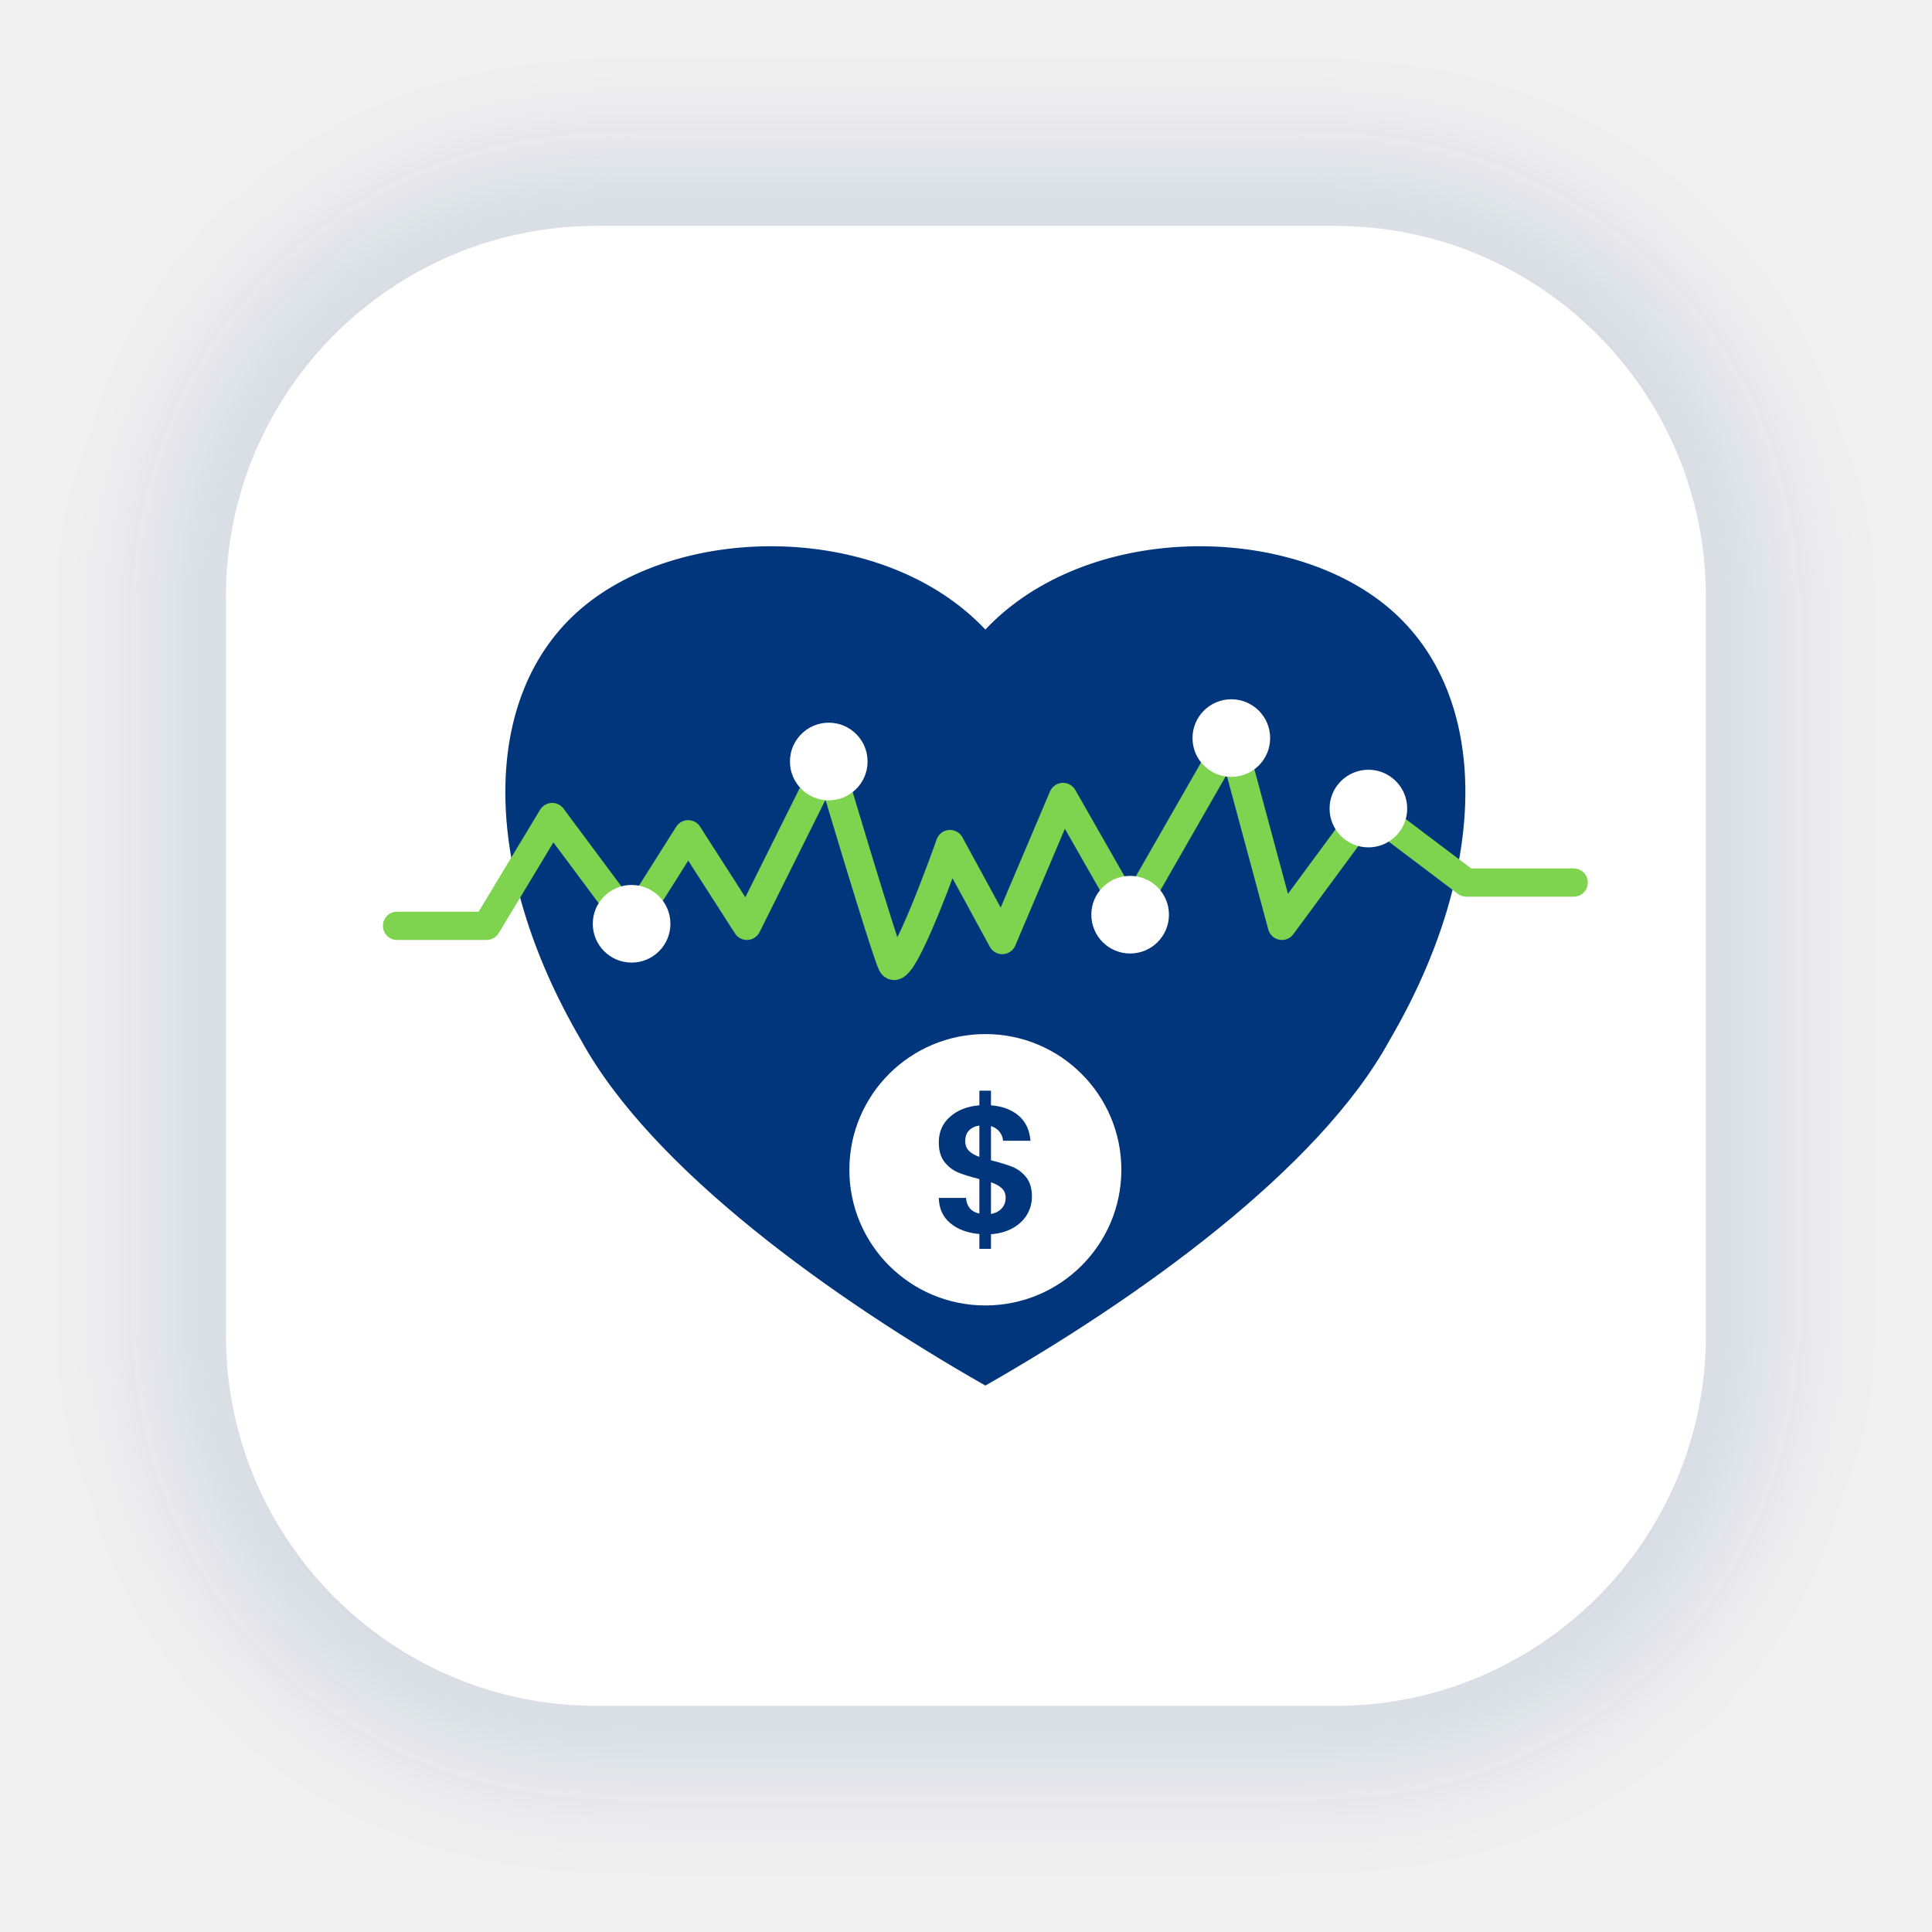
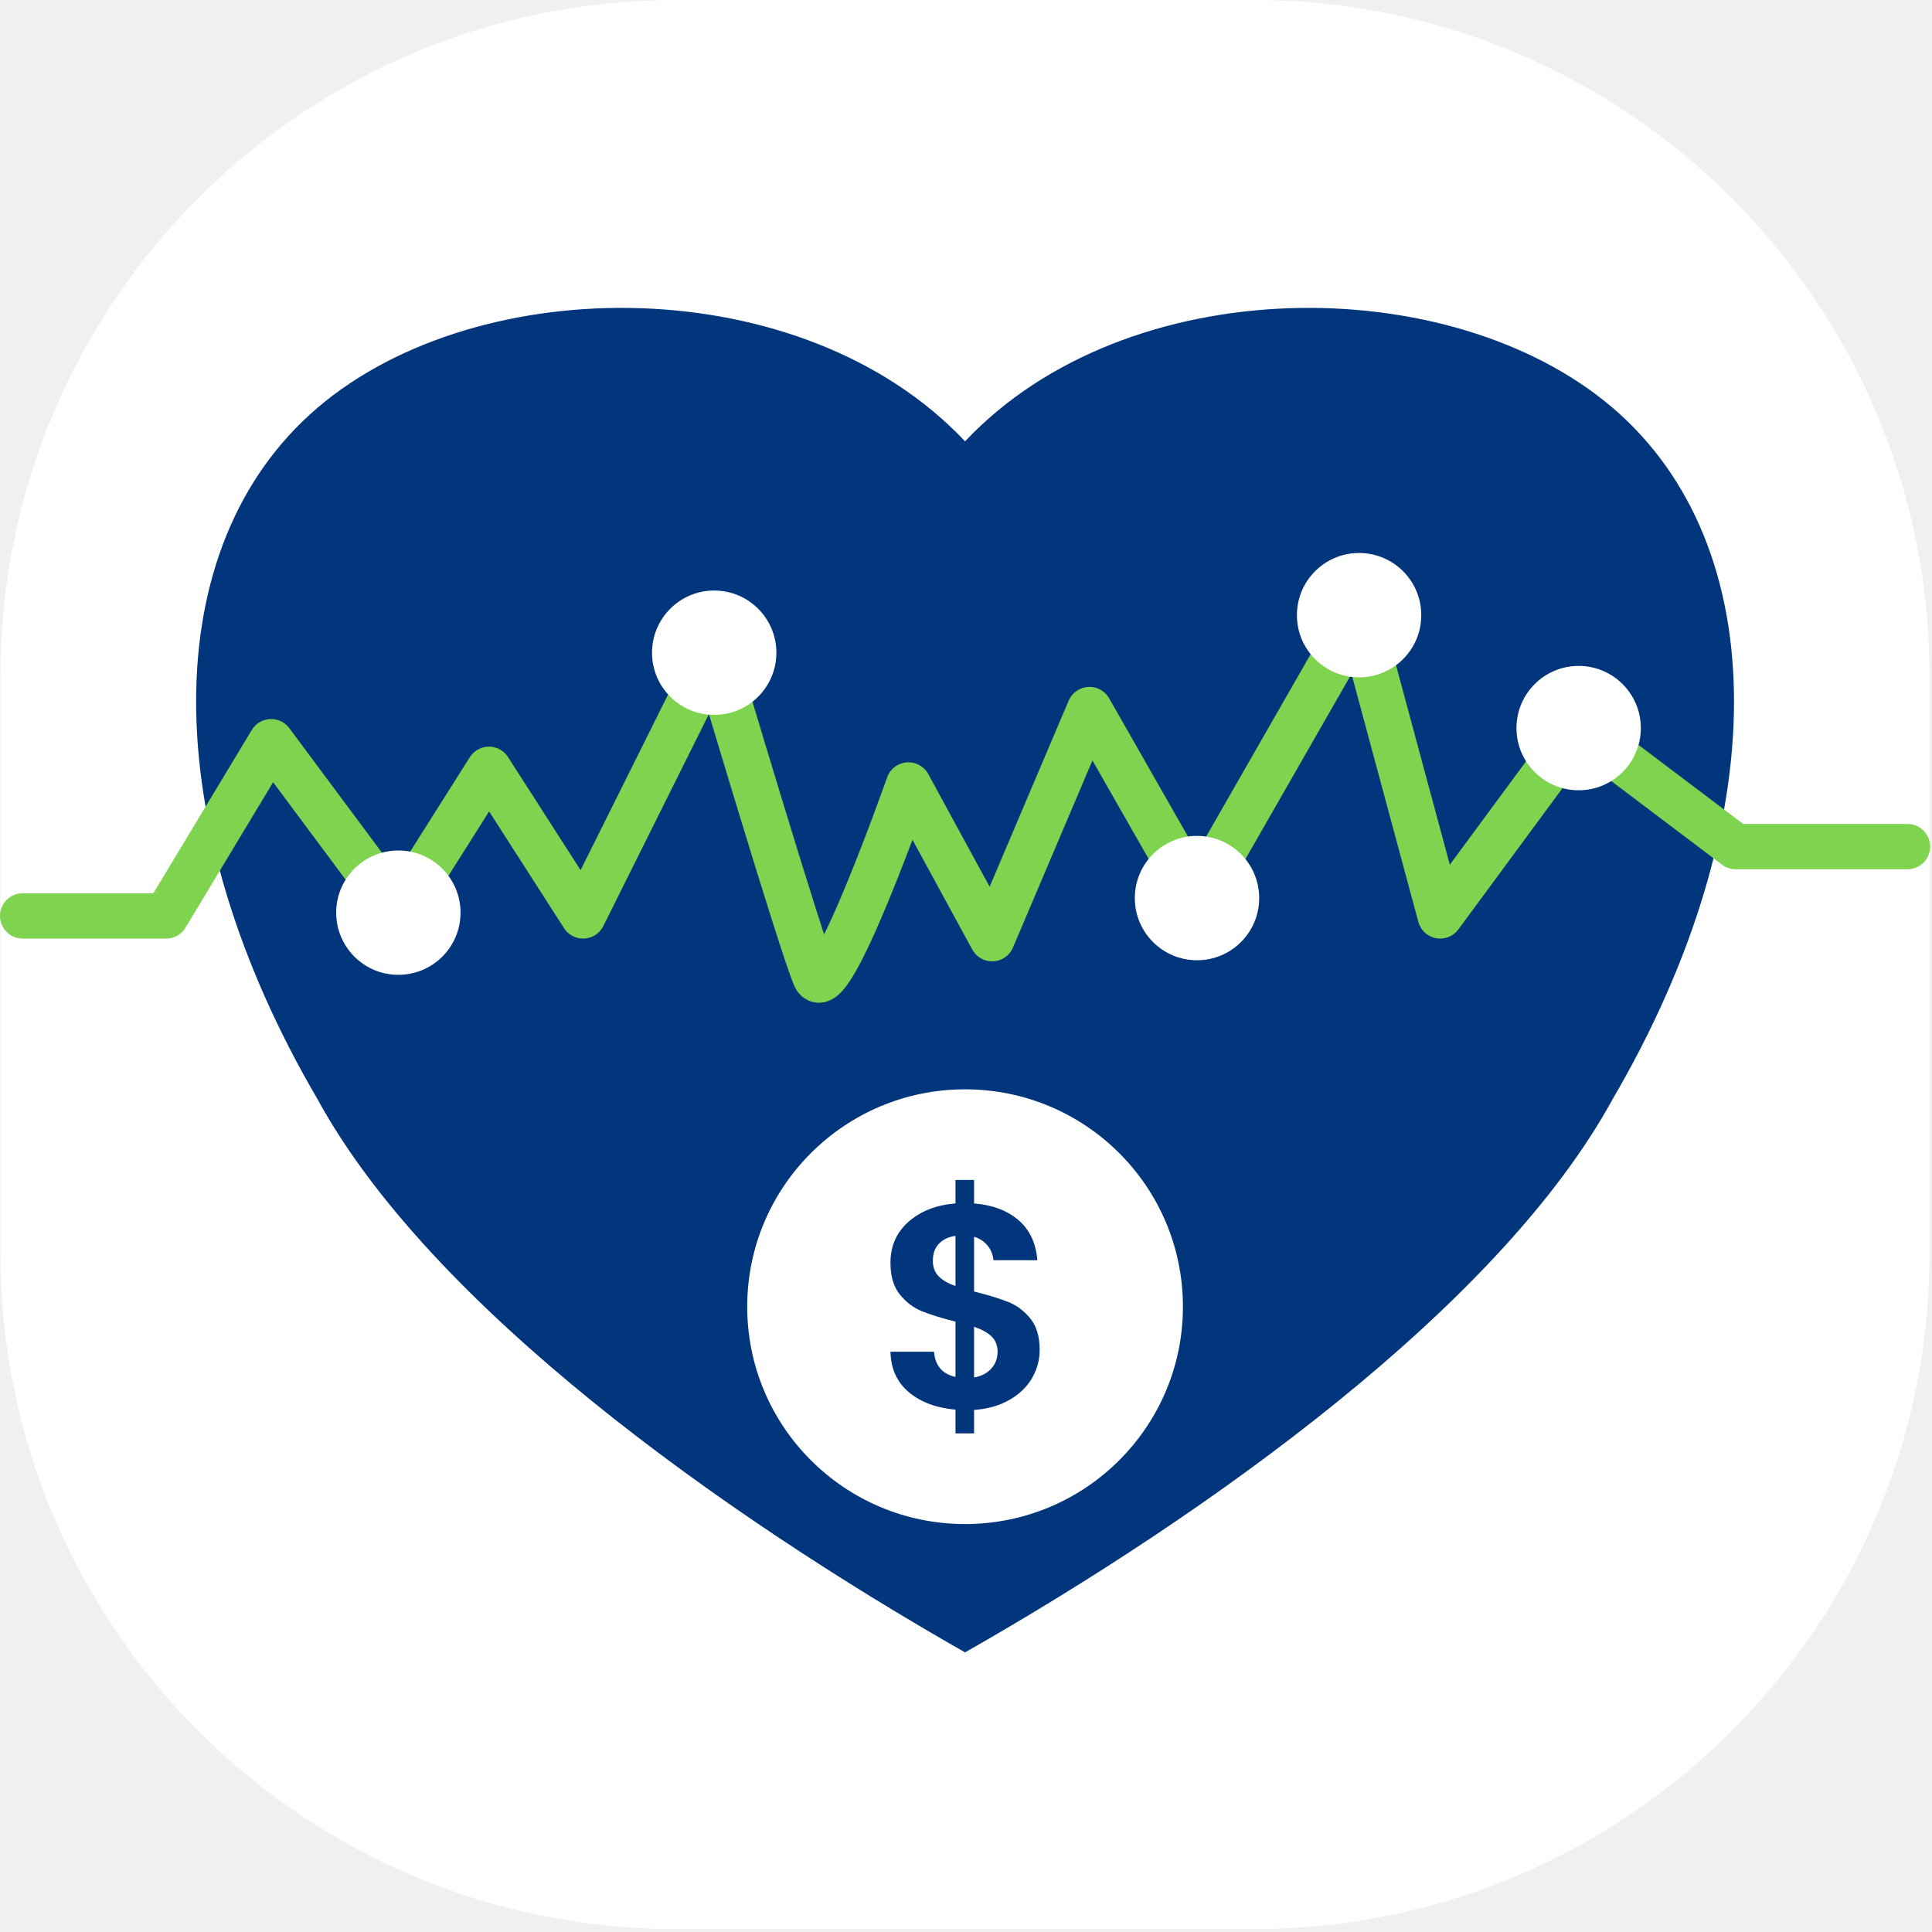
- <svg xmlns="http://www.w3.org/2000/svg" width="100%" height="100%" viewBox="0 0 494 494" version="1.1" xml:space="preserve" style="fill-rule:evenodd;clip-rule:evenodd;stroke-linejoin:round;stroke-miterlimit:0.73;">
+ <svg xmlns="http://www.w3.org/2000/svg" width="100%" height="100%" viewBox="0 0 379 379" version="1.1" xml:space="preserve" style="fill-rule:evenodd;clip-rule:evenodd;stroke-linejoin:round;stroke-miterlimit:0.73;">
  <g>
    <g>
-       <g style="filter:url(#_Effect1);">
-         <path d="M435.953,152.488L435.953,341.465C435.953,393.614 393.614,435.953 341.465,435.953L152.488,435.953C100.339,435.953 58,393.614 58,341.465L58,152.488C58,100.339 100.339,58 152.488,58L341.465,58C393.614,58 435.953,100.339 435.953,152.488Z" style="fill:none;stroke:rgb(1,55,125);stroke-opacity:0.2;stroke-width:20px;" />
+       <path d="M378.28,132.516L378.28,245.902C378.28,318.911 319.006,378.185 245.997,378.185L132.611,378.185C59.602,378.185 0.327,318.911 0.327,245.902L0.327,132.516C0.327,59.507 59.602,0.232 132.611,0.232L245.997,0.232C319.006,0.232 378.28,59.507 378.28,132.516Z" style="fill:white;stroke:white;stroke-width:0.46px;" />
+       <g>
+         <path d="M189.316,86.576C221.073,52.859 284.586,52.859 316.343,79.988C348.101,107.117 348.101,161.375 316.343,215.633C294.113,256.326 236.951,297.02 189.316,324.149C141.681,297.02 84.519,256.326 62.29,215.633C30.533,161.375 30.533,107.117 62.29,79.988C94.046,52.859 157.56,52.859 189.316,86.576Z" style="fill:none;stroke:white;stroke-width:20.96px;stroke-linecap:round;stroke-miterlimit:0.349;" />
+         <path d="M189.316,86.576C221.073,52.859 284.586,52.859 316.343,79.988C348.101,107.117 348.101,161.375 316.343,215.633C294.113,256.326 236.951,297.02 189.316,324.149C141.681,297.02 84.519,256.326 62.29,215.633C30.533,161.375 30.533,107.117 62.29,79.988C94.046,52.859 157.56,52.859 189.316,86.576Z" style="fill:rgb(1,54,124);" />
+         <path d="M4.441,179.679L32.589,179.679L53.192,145.496L78.147,179.036L95.919,150.911L114.382,179.679L140.106,128.042C140.106,128.042 157.062,185.133 159.889,191.622C162.715,198.111 178.205,153.986 178.205,153.986L194.627,184.145L213.723,139.19L234.815,176.176L266.612,120.677L282.521,179.679L309.683,142.829L340.483,166.079L374.192,166.079" style="fill:none;stroke:rgb(126,211,79);stroke-width:8.88px;stroke-linecap:round;stroke-miterlimit:0.349;" />
+         <ellipse cx="189.317" cy="256.333" rx="42.737" ry="42.64" style="fill:white;" />
+         <path d="M203.952,264.828C203.952,266.797 203.449,268.644 202.443,270.367C201.437,272.091 199.956,273.511 198.001,274.628C196.046,275.746 193.739,276.399 191.082,276.589L191.082,281.191L187.437,281.191L187.437,276.532C183.641,276.191 180.585,275.045 178.269,273.094C175.953,271.144 174.758,268.502 174.682,265.168L183.223,265.168C183.451,267.896 184.856,269.543 187.437,270.112L187.437,259.259C184.704,258.578 182.502,257.896 180.832,257.214C179.161,256.532 177.719,255.434 176.504,253.919C175.289,252.404 174.682,250.339 174.682,247.726C174.682,244.43 175.868,241.741 178.241,239.658C180.613,237.574 183.679,236.381 187.437,236.078L187.437,231.476L191.082,231.476L191.082,236.078C194.726,236.381 197.64,237.48 199.823,239.374C202.006,241.267 203.23,243.881 203.496,247.214L194.897,247.214C194.783,246.116 194.394,245.159 193.73,244.345C193.066,243.531 192.183,242.953 191.082,242.612L191.082,253.351C193.929,254.07 196.179,254.761 197.83,255.424C199.481,256.087 200.915,257.167 202.129,258.663C203.344,260.159 203.952,262.214 203.952,264.828ZM182.996,247.328C182.996,248.578 183.375,249.591 184.135,250.368C184.894,251.144 185.995,251.779 187.437,252.271L187.437,242.442C186.071,242.631 184.989,243.142 184.192,243.976C183.394,244.809 182.996,245.926 182.996,247.328ZM191.082,270.225C192.525,269.96 193.654,269.373 194.47,268.464C195.286,267.555 195.695,266.456 195.695,265.168C195.695,263.918 195.296,262.915 194.499,262.157C193.701,261.4 192.563,260.775 191.082,260.282L191.082,270.225Z" style="fill:rgb(1,54,124);fill-rule:nonzero;" />
+         <circle cx="140.106" cy="128.042" r="12.198" style="fill:white;" />
+         <circle cx="234.815" cy="176.176" r="12.198" style="fill:white;" />
+         <circle cx="266.612" cy="120.677" r="12.198" style="fill:white;" />
+         <circle cx="78.147" cy="179.036" r="12.198" style="fill:white;" />
+         <circle cx="309.683" cy="142.829" r="12.198" style="fill:white;" />
      </g>
-       <path d="M435.953,152.488L435.953,341.465C435.953,393.614 393.614,435.953 341.465,435.953L152.488,435.953C100.339,435.953 58,393.614 58,341.465L58,152.488C58,100.339 100.339,58 152.488,58L341.465,58C393.614,58 435.953,100.339 435.953,152.488Z" style="fill:white;stroke:white;stroke-width:0.46px;" />
-       <path d="M251.949,160.974C277.789,133.54 329.467,133.54 355.306,155.614C381.147,177.688 381.147,221.836 355.306,265.983C337.219,299.094 290.708,332.205 251.949,354.279C213.19,332.205 166.68,299.094 148.592,265.983C122.753,221.836 122.753,177.688 148.592,155.614C174.432,133.54 226.11,133.54 251.949,160.974Z" style="fill:none;stroke:white;stroke-width:17.05px;stroke-linecap:round;stroke-miterlimit:0.349;" />
-       <path d="M251.949,160.974C277.789,133.54 329.467,133.54 355.306,155.614C381.147,177.688 381.147,221.836 355.306,265.983C337.219,299.094 290.708,332.205 251.949,354.279C213.19,332.205 166.68,299.094 148.592,265.983C122.753,221.836 122.753,177.688 148.592,155.614C174.432,133.54 226.11,133.54 251.949,160.974Z" style="fill:rgb(1,54,124);" />
-       <path d="M101.523,236.729L124.427,236.729L141.19,208.915L161.495,236.205L175.956,213.321L190.978,236.729L211.909,194.713C211.909,194.713 225.706,241.167 228.005,246.446C230.305,251.726 242.909,215.824 242.909,215.824L256.271,240.363L271.808,203.784L288.97,233.879L314.842,188.721L327.786,236.729L349.888,206.745L374.948,225.663L402.376,225.663" style="fill:none;stroke:rgb(126,211,79);stroke-width:7.23px;stroke-linecap:round;stroke-miterlimit:0.349;" />
-       <ellipse cx="251.95" cy="299.1" rx="34.773" ry="34.695" style="fill:white;" />
-       <path d="M263.858,306.011C263.858,307.614 263.448,309.116 262.63,310.518C261.811,311.921 260.607,313.076 259.016,313.986C257.425,314.895 255.548,315.427 253.386,315.581L253.386,319.325L250.421,319.325L250.421,315.534C247.332,315.257 244.845,314.325 242.961,312.737C241.077,311.15 240.104,309.001 240.042,306.288L246.992,306.288C247.177,308.507 248.32,309.848 250.421,310.31L250.421,301.481C248.197,300.926 246.405,300.371 245.046,299.816C243.687,299.261 242.513,298.368 241.524,297.135C240.536,295.902 240.042,294.222 240.042,292.096C240.042,289.415 241.007,287.226 242.938,285.531C244.868,283.836 247.363,282.865 250.421,282.619L250.421,278.874L253.386,278.874L253.386,282.619C256.352,282.865 258.722,283.759 260.499,285.3C262.275,286.841 263.271,288.968 263.487,291.68L256.491,291.68C256.398,290.786 256.081,290.008 255.541,289.345C255,288.683 254.282,288.213 253.386,287.935L253.386,296.673C255.703,297.258 257.533,297.821 258.877,298.36C260.221,298.899 261.387,299.778 262.375,300.995C263.364,302.212 263.858,303.884 263.858,306.011ZM246.807,291.772C246.807,292.789 247.116,293.614 247.733,294.246C248.351,294.877 249.247,295.394 250.421,295.794L250.421,287.796C249.309,287.951 248.428,288.367 247.78,289.045C247.131,289.723 246.807,290.632 246.807,291.772ZM253.386,310.403C254.56,310.187 255.479,309.709 256.143,308.97C256.807,308.23 257.139,307.336 257.139,306.288C257.139,305.271 256.815,304.455 256.166,303.838C255.518,303.222 254.591,302.713 253.386,302.313L253.386,310.403Z" style="fill:rgb(1,54,124);fill-rule:nonzero;" />
-       <circle cx="211.909" cy="194.713" r="9.925" style="fill:white;" />
-       <circle cx="288.97" cy="233.879" r="9.925" style="fill:white;" />
-       <circle cx="314.842" cy="188.721" r="9.925" style="fill:white;" />
-       <circle cx="161.495" cy="236.205" r="9.925" style="fill:white;" />
-       <circle cx="349.888" cy="206.745" r="9.925" style="fill:white;" />
    </g>
  </g>
-   <defs>
-     <filter id="_Effect1" filterUnits="userSpaceOnUse" x="-48" y="-48" width="589.953" height="589.953">
-       <feGaussianBlur in="SourceGraphic" stdDeviation="16" />
-     </filter>
-   </defs>
</svg>
